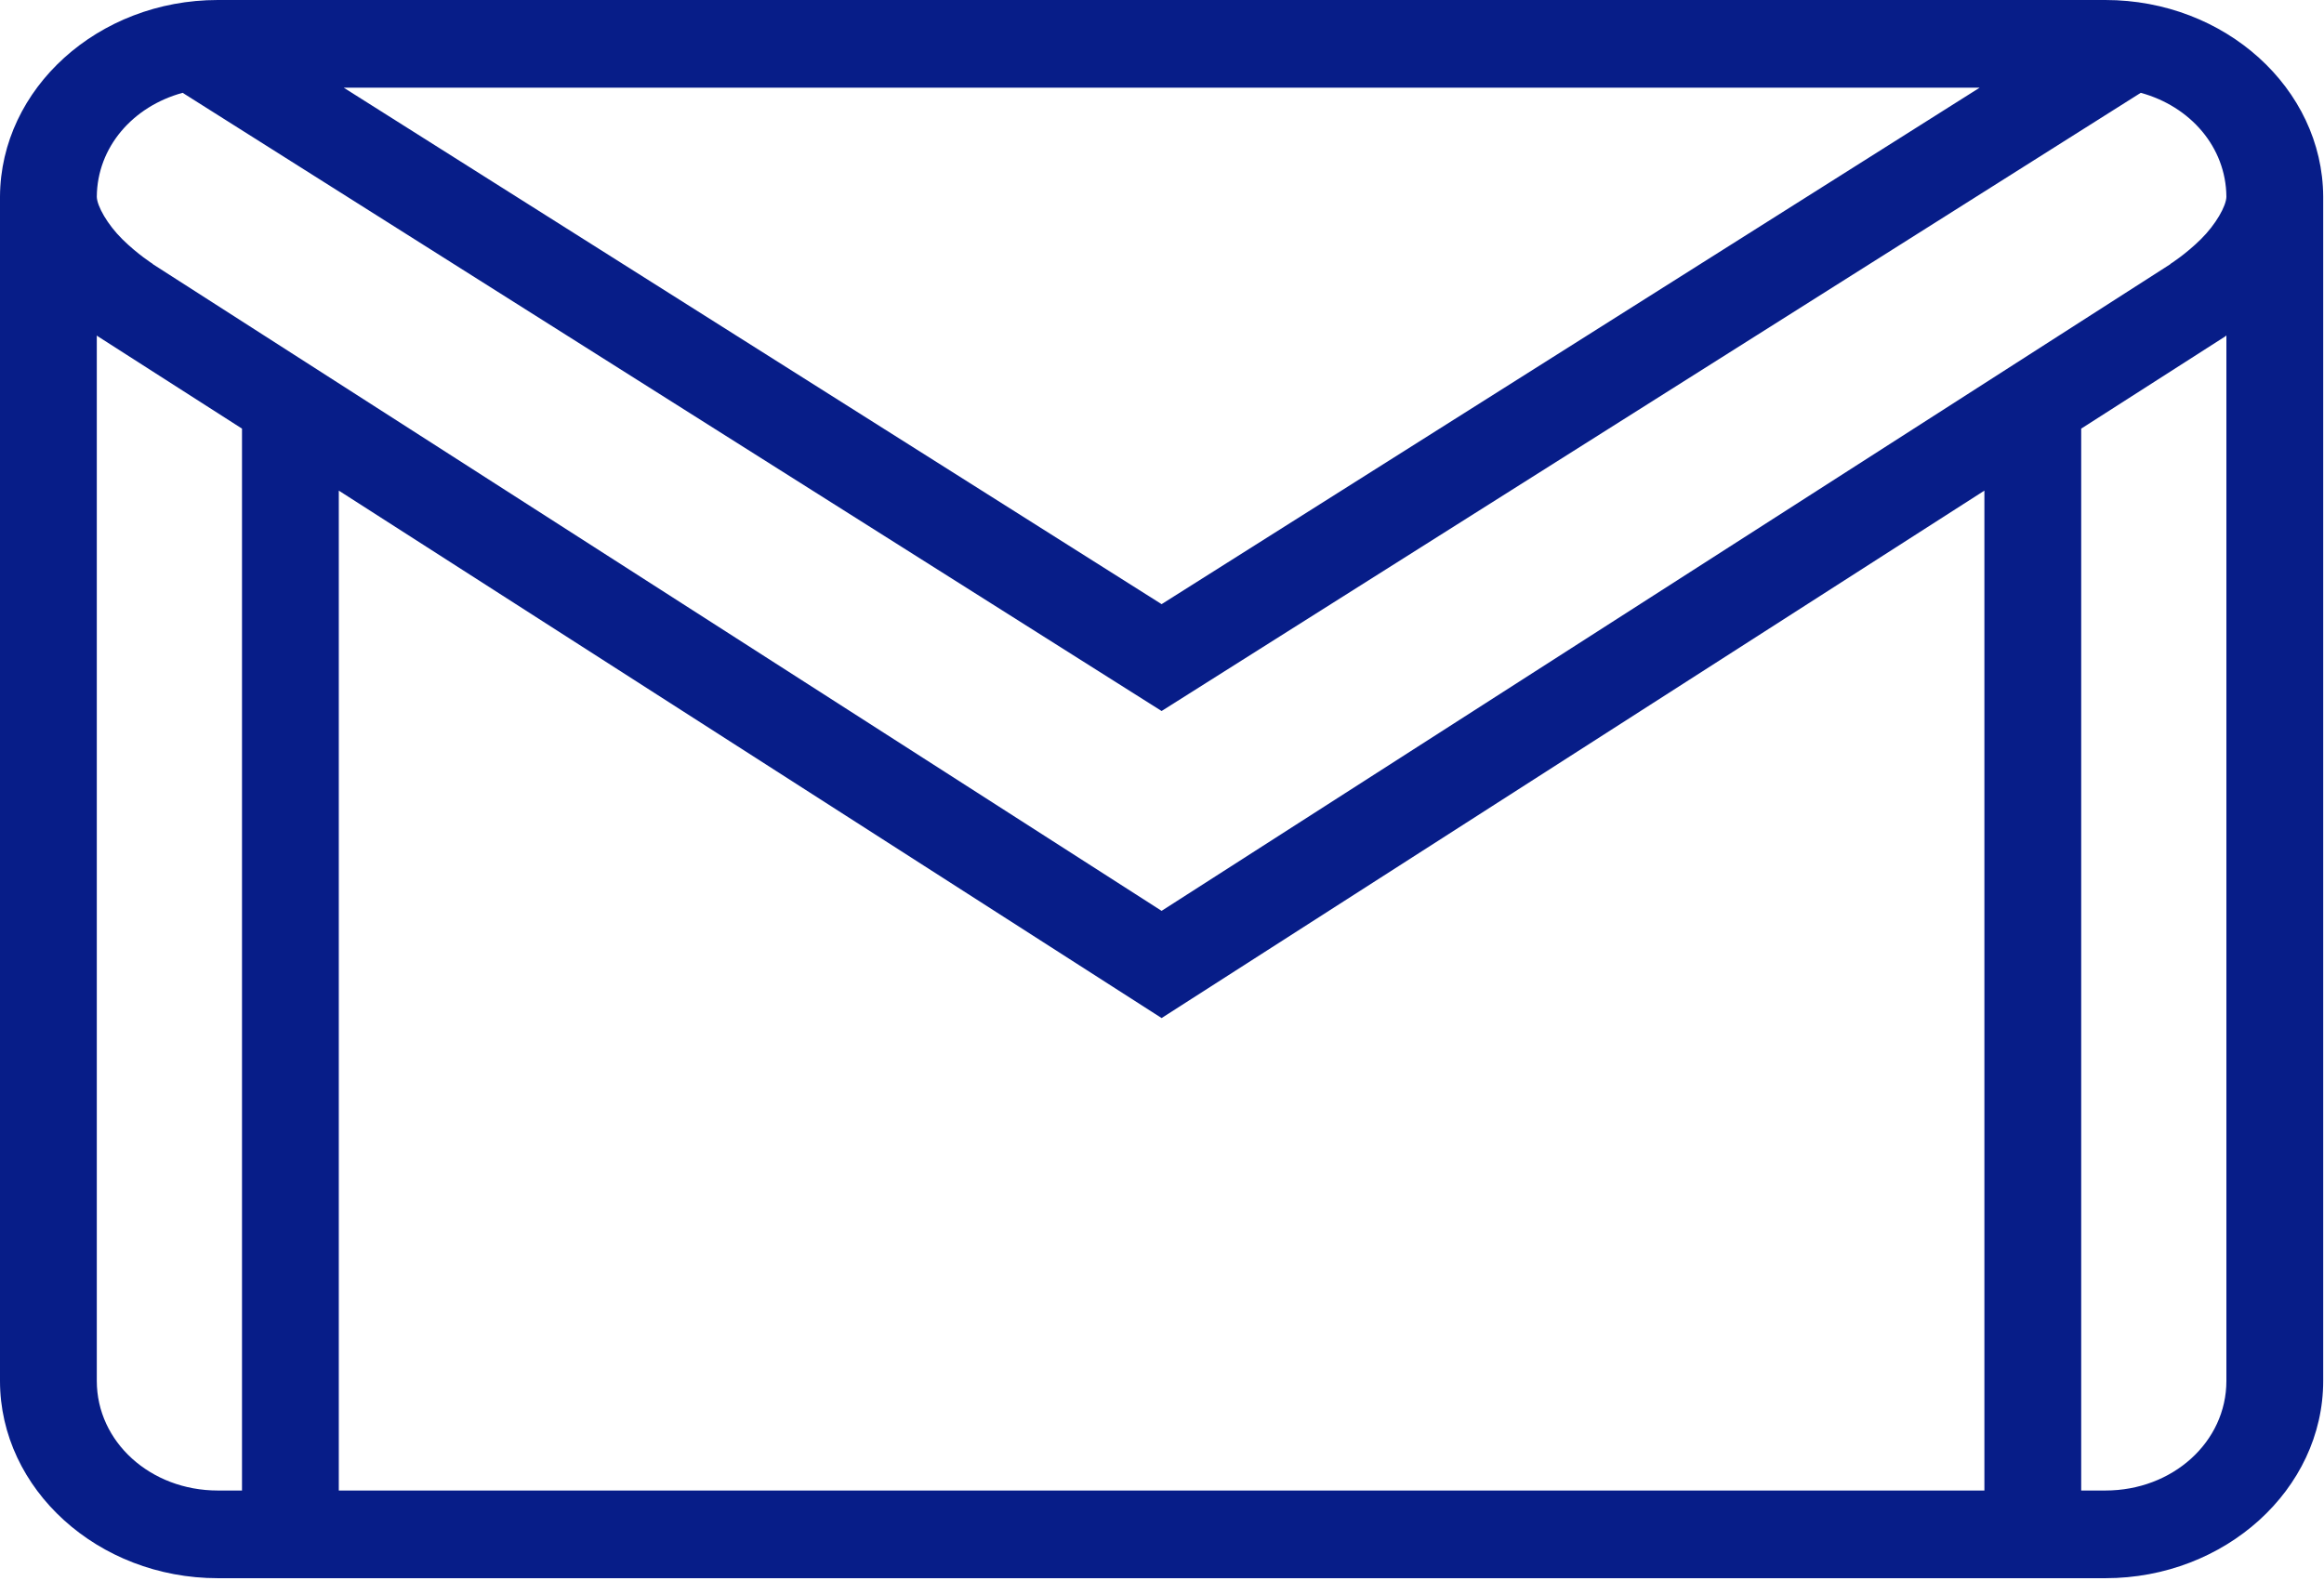
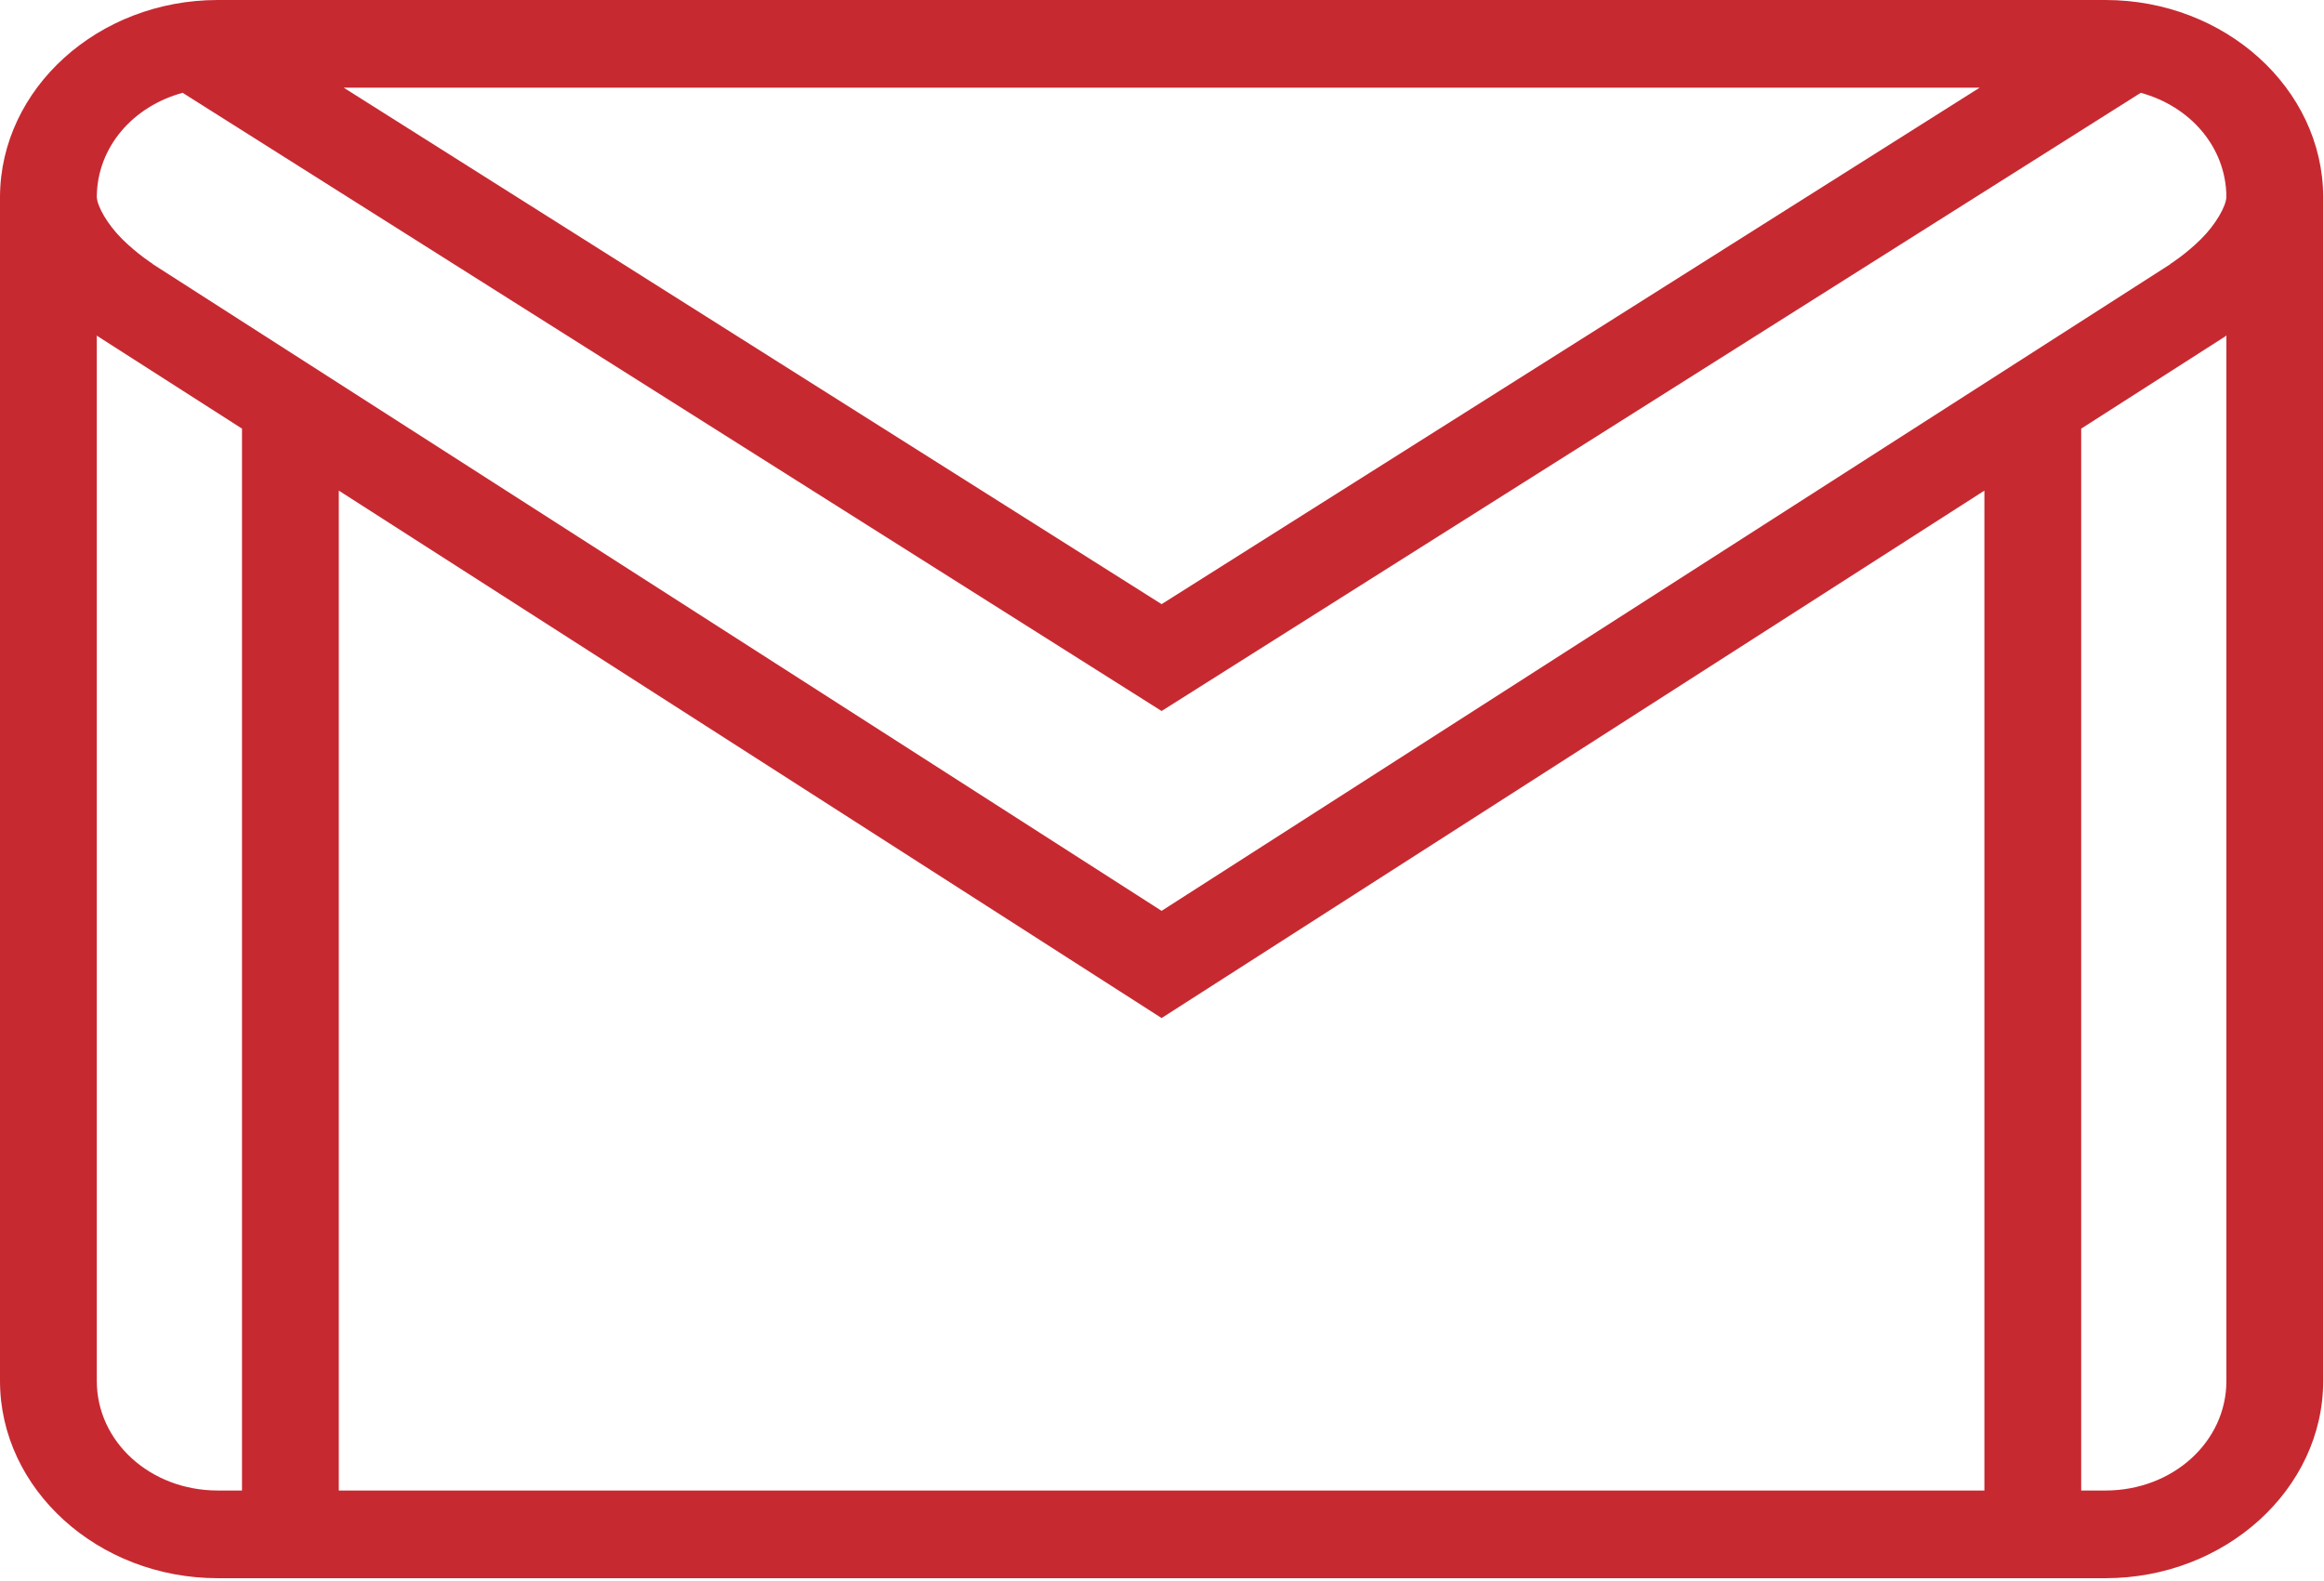
<svg xmlns="http://www.w3.org/2000/svg" width="1041" height="708" viewBox="0 0 1041 708" fill="none">
-   <path d="M97.56 0C44.038 0 0.254 39.587 0 88.073C0 88.073 0 88.15 0 88.227C0 88.303 0 88.303 0 88.38V618.66C0 667.223 43.953 707.04 97.56 707.04H943.08C996.687 707.04 1040.64 667.223 1040.64 618.66V88.38C1040.64 88.303 1040.64 88.303 1040.64 88.227C1040.64 88.15 1040.64 88.073 1040.64 88.073C1040.39 39.587 996.603 0 943.08 0H97.56ZM153.962 39.28H886.763L520.32 270.664L153.962 39.28ZM81.808 41.582L520.32 318.536L958.917 41.582C981.105 47.642 997.111 65.901 997.28 88.15C997.195 92.293 992.538 100.578 985.763 107.253C978.903 114.004 972.213 118.224 972.213 118.224L972.128 118.377L520.32 408.067L68.512 118.377L68.427 118.224C68.427 118.224 61.737 114.004 54.877 107.253C48.102 100.578 43.445 92.293 43.36 88.15C43.529 65.901 59.535 47.642 81.808 41.582ZM43.36 150.292L43.529 150.445L43.699 150.522V150.599L108.4 192.027V667.76H97.56C67.411 667.76 43.36 645.972 43.36 618.66V150.292ZM997.28 150.292V618.66C997.28 645.972 973.229 667.76 943.08 667.76H932.24V192.027L996.941 150.599V150.522L997.28 150.292ZM151.76 219.799L520.32 456.093L888.88 219.799V667.76H151.76V219.799Z" fill="#071D88" />
+   <path d="M97.56 0C44.038 0 0.254 39.587 0 88.073C0 88.073 0 88.15 0 88.227C0 88.303 0 88.303 0 88.38V618.66C0 667.223 43.953 707.04 97.56 707.04H943.08C996.687 707.04 1040.64 667.223 1040.64 618.66V88.38C1040.64 88.303 1040.64 88.303 1040.64 88.227C1040.64 88.15 1040.64 88.073 1040.64 88.073C1040.39 39.587 996.603 0 943.08 0H97.56ZM153.962 39.28H886.763L520.32 270.664L153.962 39.28ZM81.808 41.582L520.32 318.536L958.917 41.582C981.105 47.642 997.111 65.901 997.28 88.15C997.195 92.293 992.538 100.578 985.763 107.253C978.903 114.004 972.213 118.224 972.213 118.224L972.128 118.377L520.32 408.067L68.512 118.377L68.427 118.224C68.427 118.224 61.737 114.004 54.877 107.253C48.102 100.578 43.445 92.293 43.36 88.15C43.529 65.901 59.535 47.642 81.808 41.582ZM43.36 150.292L43.529 150.445L43.699 150.522V150.599L108.4 192.027V667.76H97.56C67.411 667.76 43.36 645.972 43.36 618.66V150.292ZM997.28 150.292V618.66C997.28 645.972 973.229 667.76 943.08 667.76H932.24V192.027L996.941 150.599V150.522L997.28 150.292ZM151.76 219.799L520.32 456.093L888.88 219.799V667.76H151.76V219.799Z" fill="#C72931" />
</svg>
